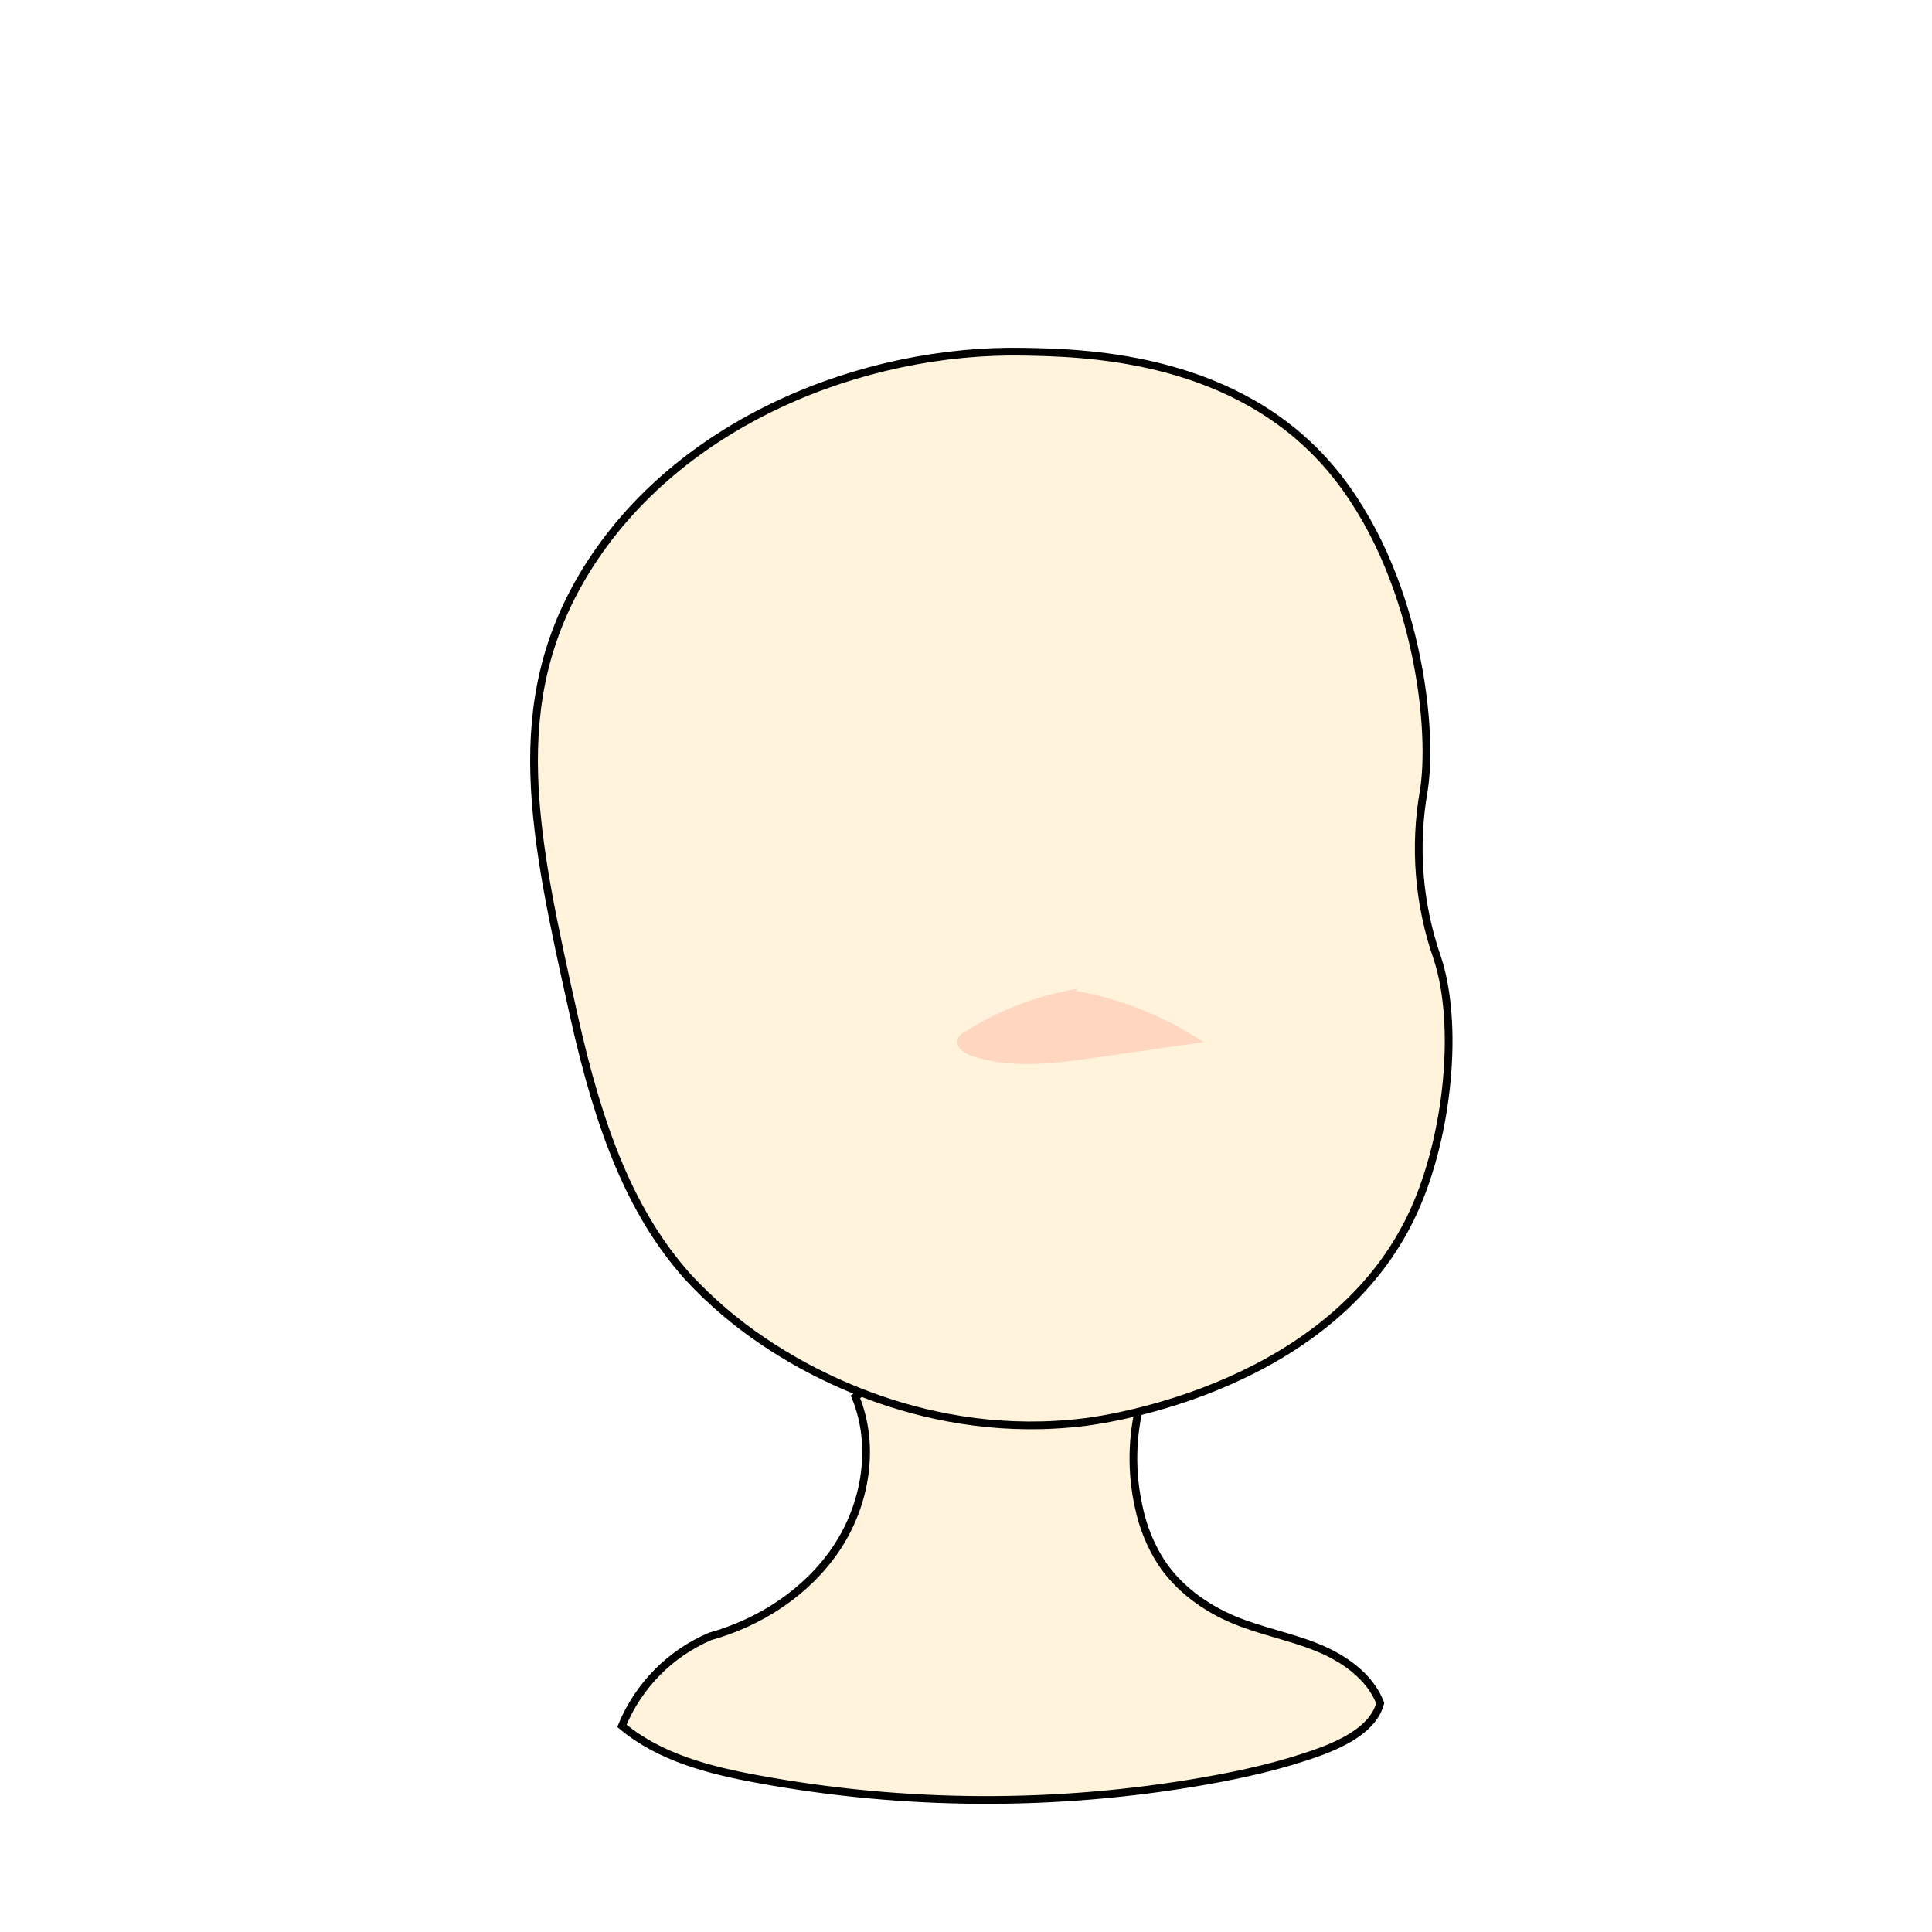
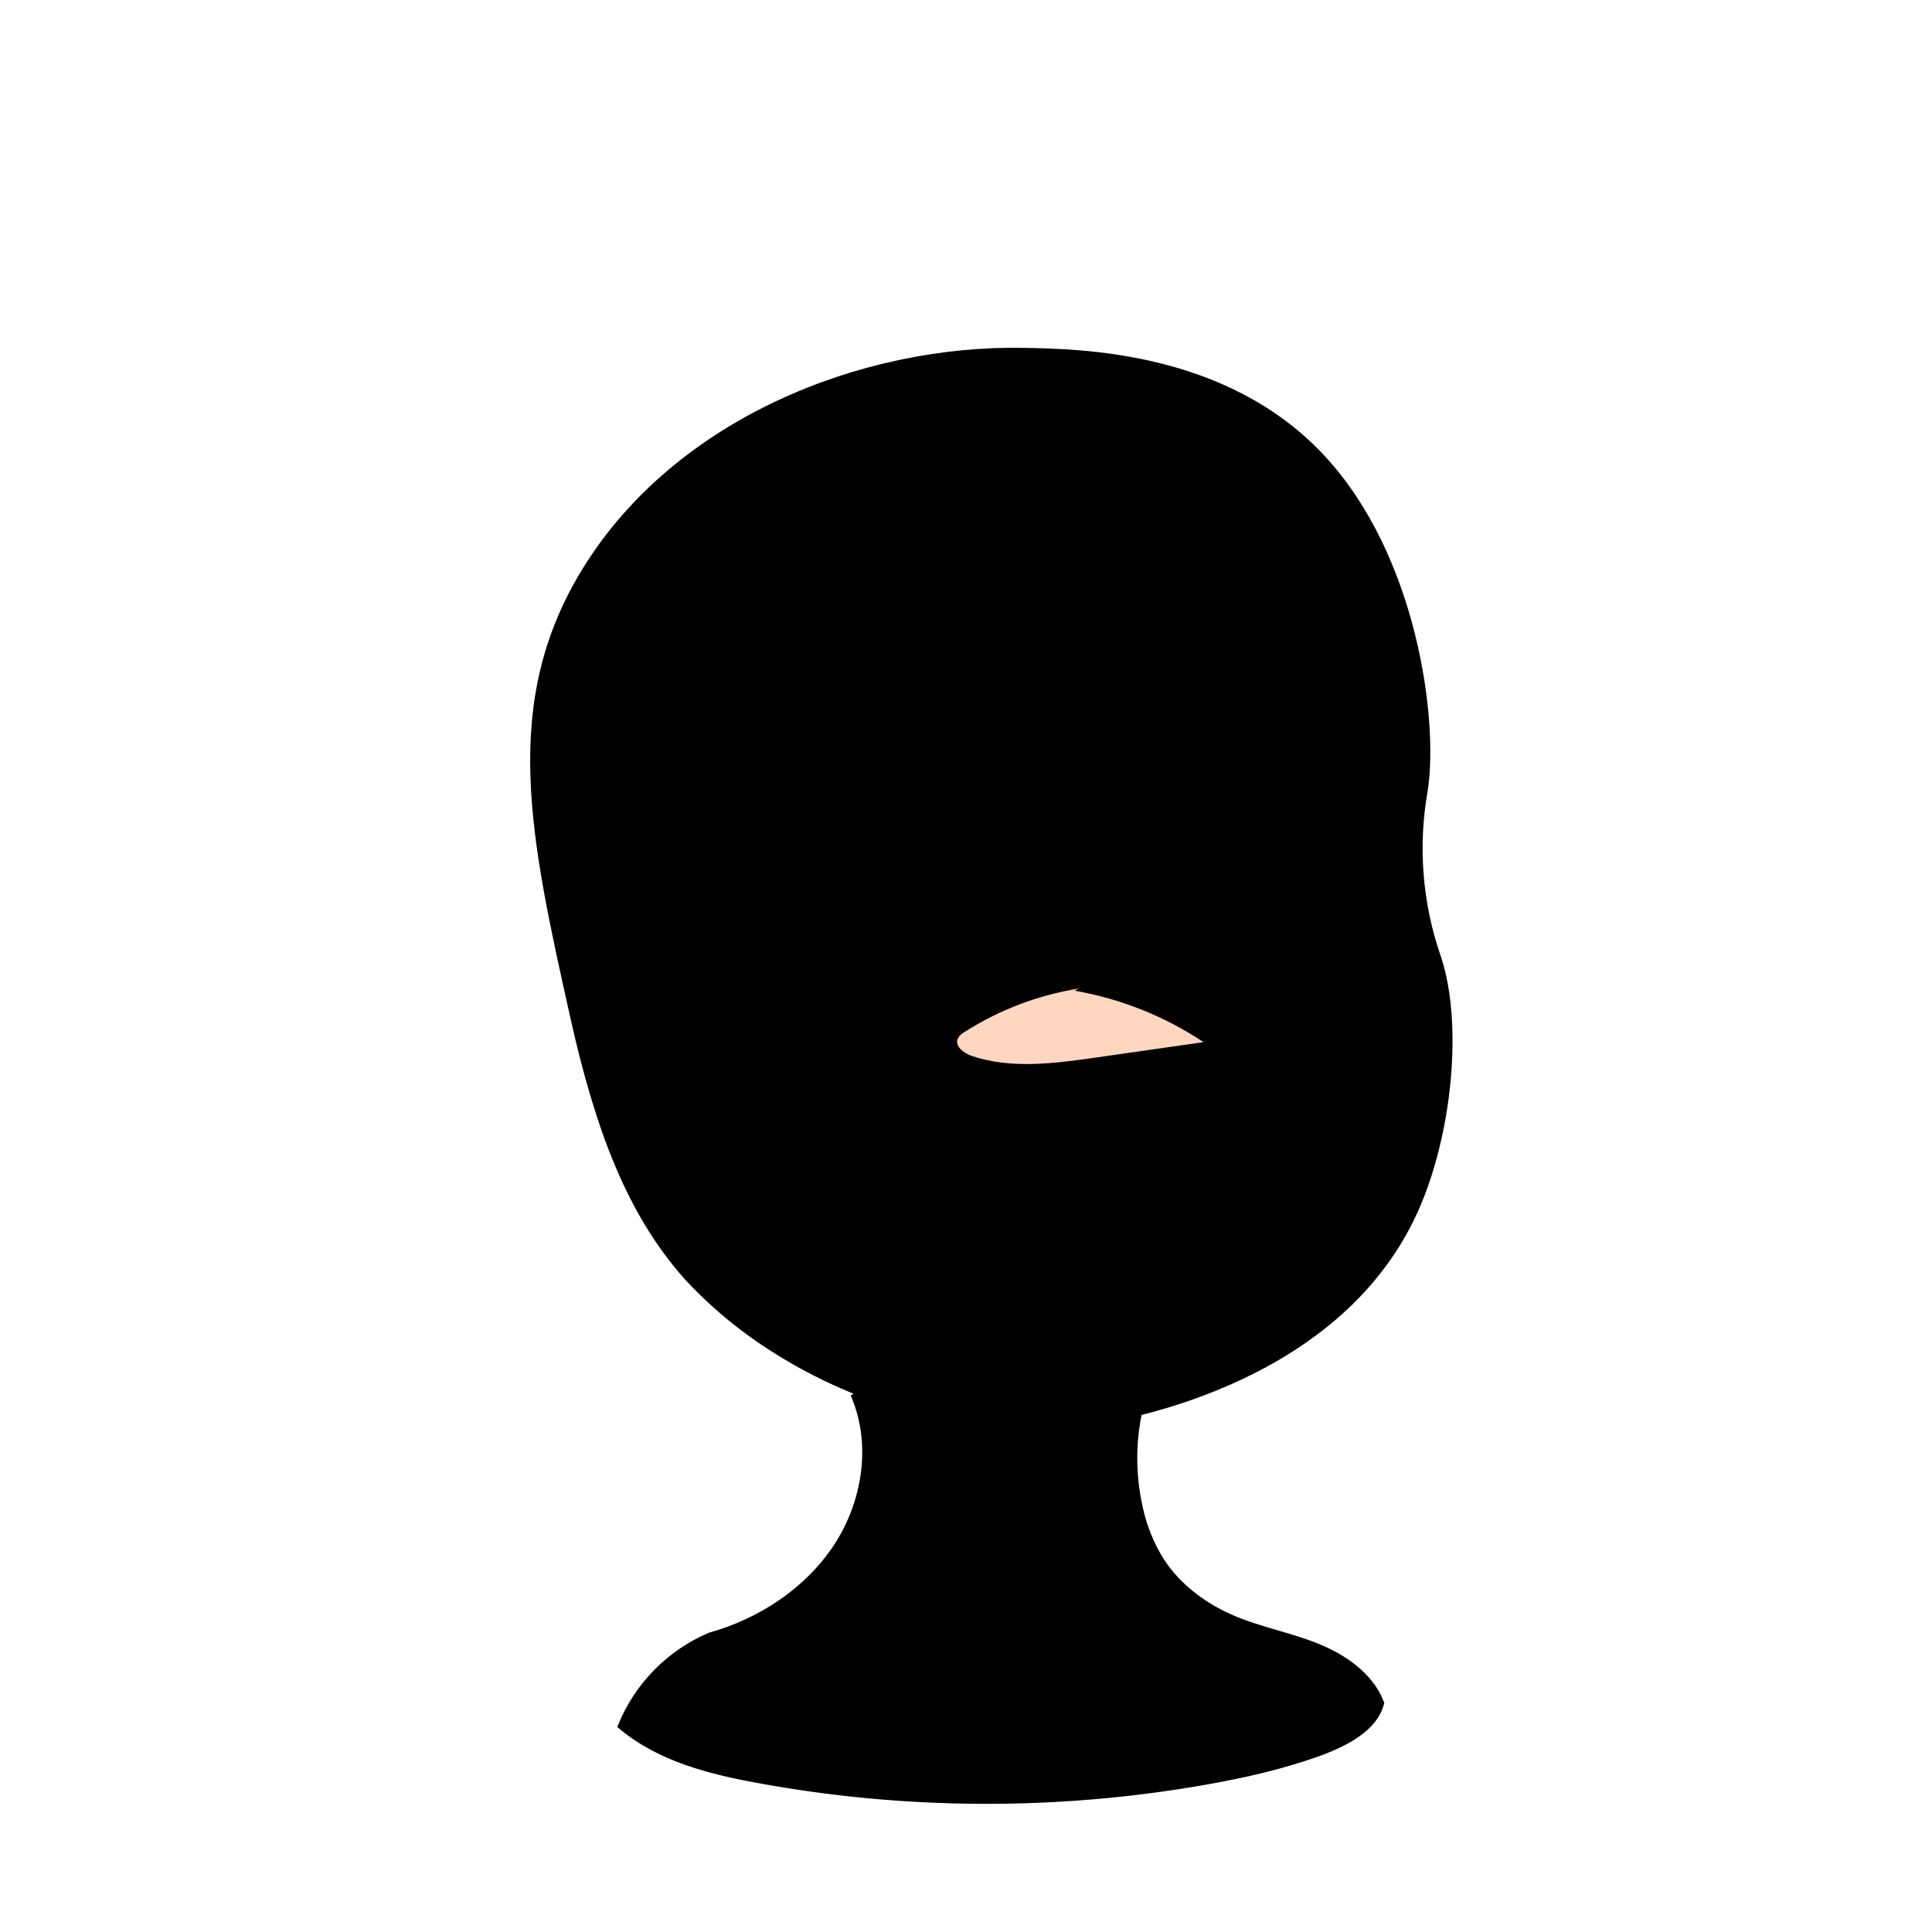
<svg xmlns="http://www.w3.org/2000/svg" id="图层_2" data-name="图层 2" viewBox="0 0 1000 1000">
  <defs>
    <style>
      .cls-1 {
-         fill: #fff3dc;
+         fill: {{color[0]}};
        stroke: #000;
        stroke-miterlimit: 10;
        stroke-width: 4px;
      }
      .cls-2 {
        fill: #ffd6c0;
      }
    </style>
  </defs>
  <path class="cls-1" d="M714.41,881.51c-5.45-14-19-23.32-32.91-28.92s-28.91-8.37-42.78-14.16c-15.22-6.35-29.14-16.56-38.09-30.42a85.47,85.47,0,0,1-11.11-27.53,116.36,116.36,0,0,1,.83-54.78c-20-17.71-46.5-27.19-73.14-27.49A121,121,0,0,0,442.78,723c10.43,25.3,5.43,55.48-9.75,78.25S393.5,839.76,367.56,847a85.8,85.8,0,0,0-45.66,46.28c19.5,16.39,45.26,23,70.3,27.58a653.9,653.9,0,0,0,231.22,1c20.25-3.56,40.4-8.09,59.72-15.13C696.71,901.71,711.16,894.13,714.41,881.51Z" />
  <path class="cls-1" d="M737,409a172.12,172.12,0,0,0,7,87c11.2,34.1,5.75,91.34-12.17,130.8C690.41,718,573.08,734.6,562,736c-82.52,10.43-145.88-27.49-166.66-41.55a220.92,220.92,0,0,1-39.71-34C326.54,627.57,310.22,585,297,525.63c-20.72-93-36-161.65,6.38-230.39,47.56-77.11,143.35-114.78,226.45-113.19,28.93.56,104.26,1.49,154.16,55.1C731.84,288.55,742.55,373.46,737,409Z" />
  <path class="cls-2" d="M558.4,511.68a155,155,0,0,0-59.27,22.56,8.14,8.14,0,0,0-3.37,3.28c-1.73,4,3.06,7.58,7.16,9,20.45,6.92,42.75,3.94,64.12.89l55.9-8a174.34,174.34,0,0,0-66.68-26.62" />
</svg>
